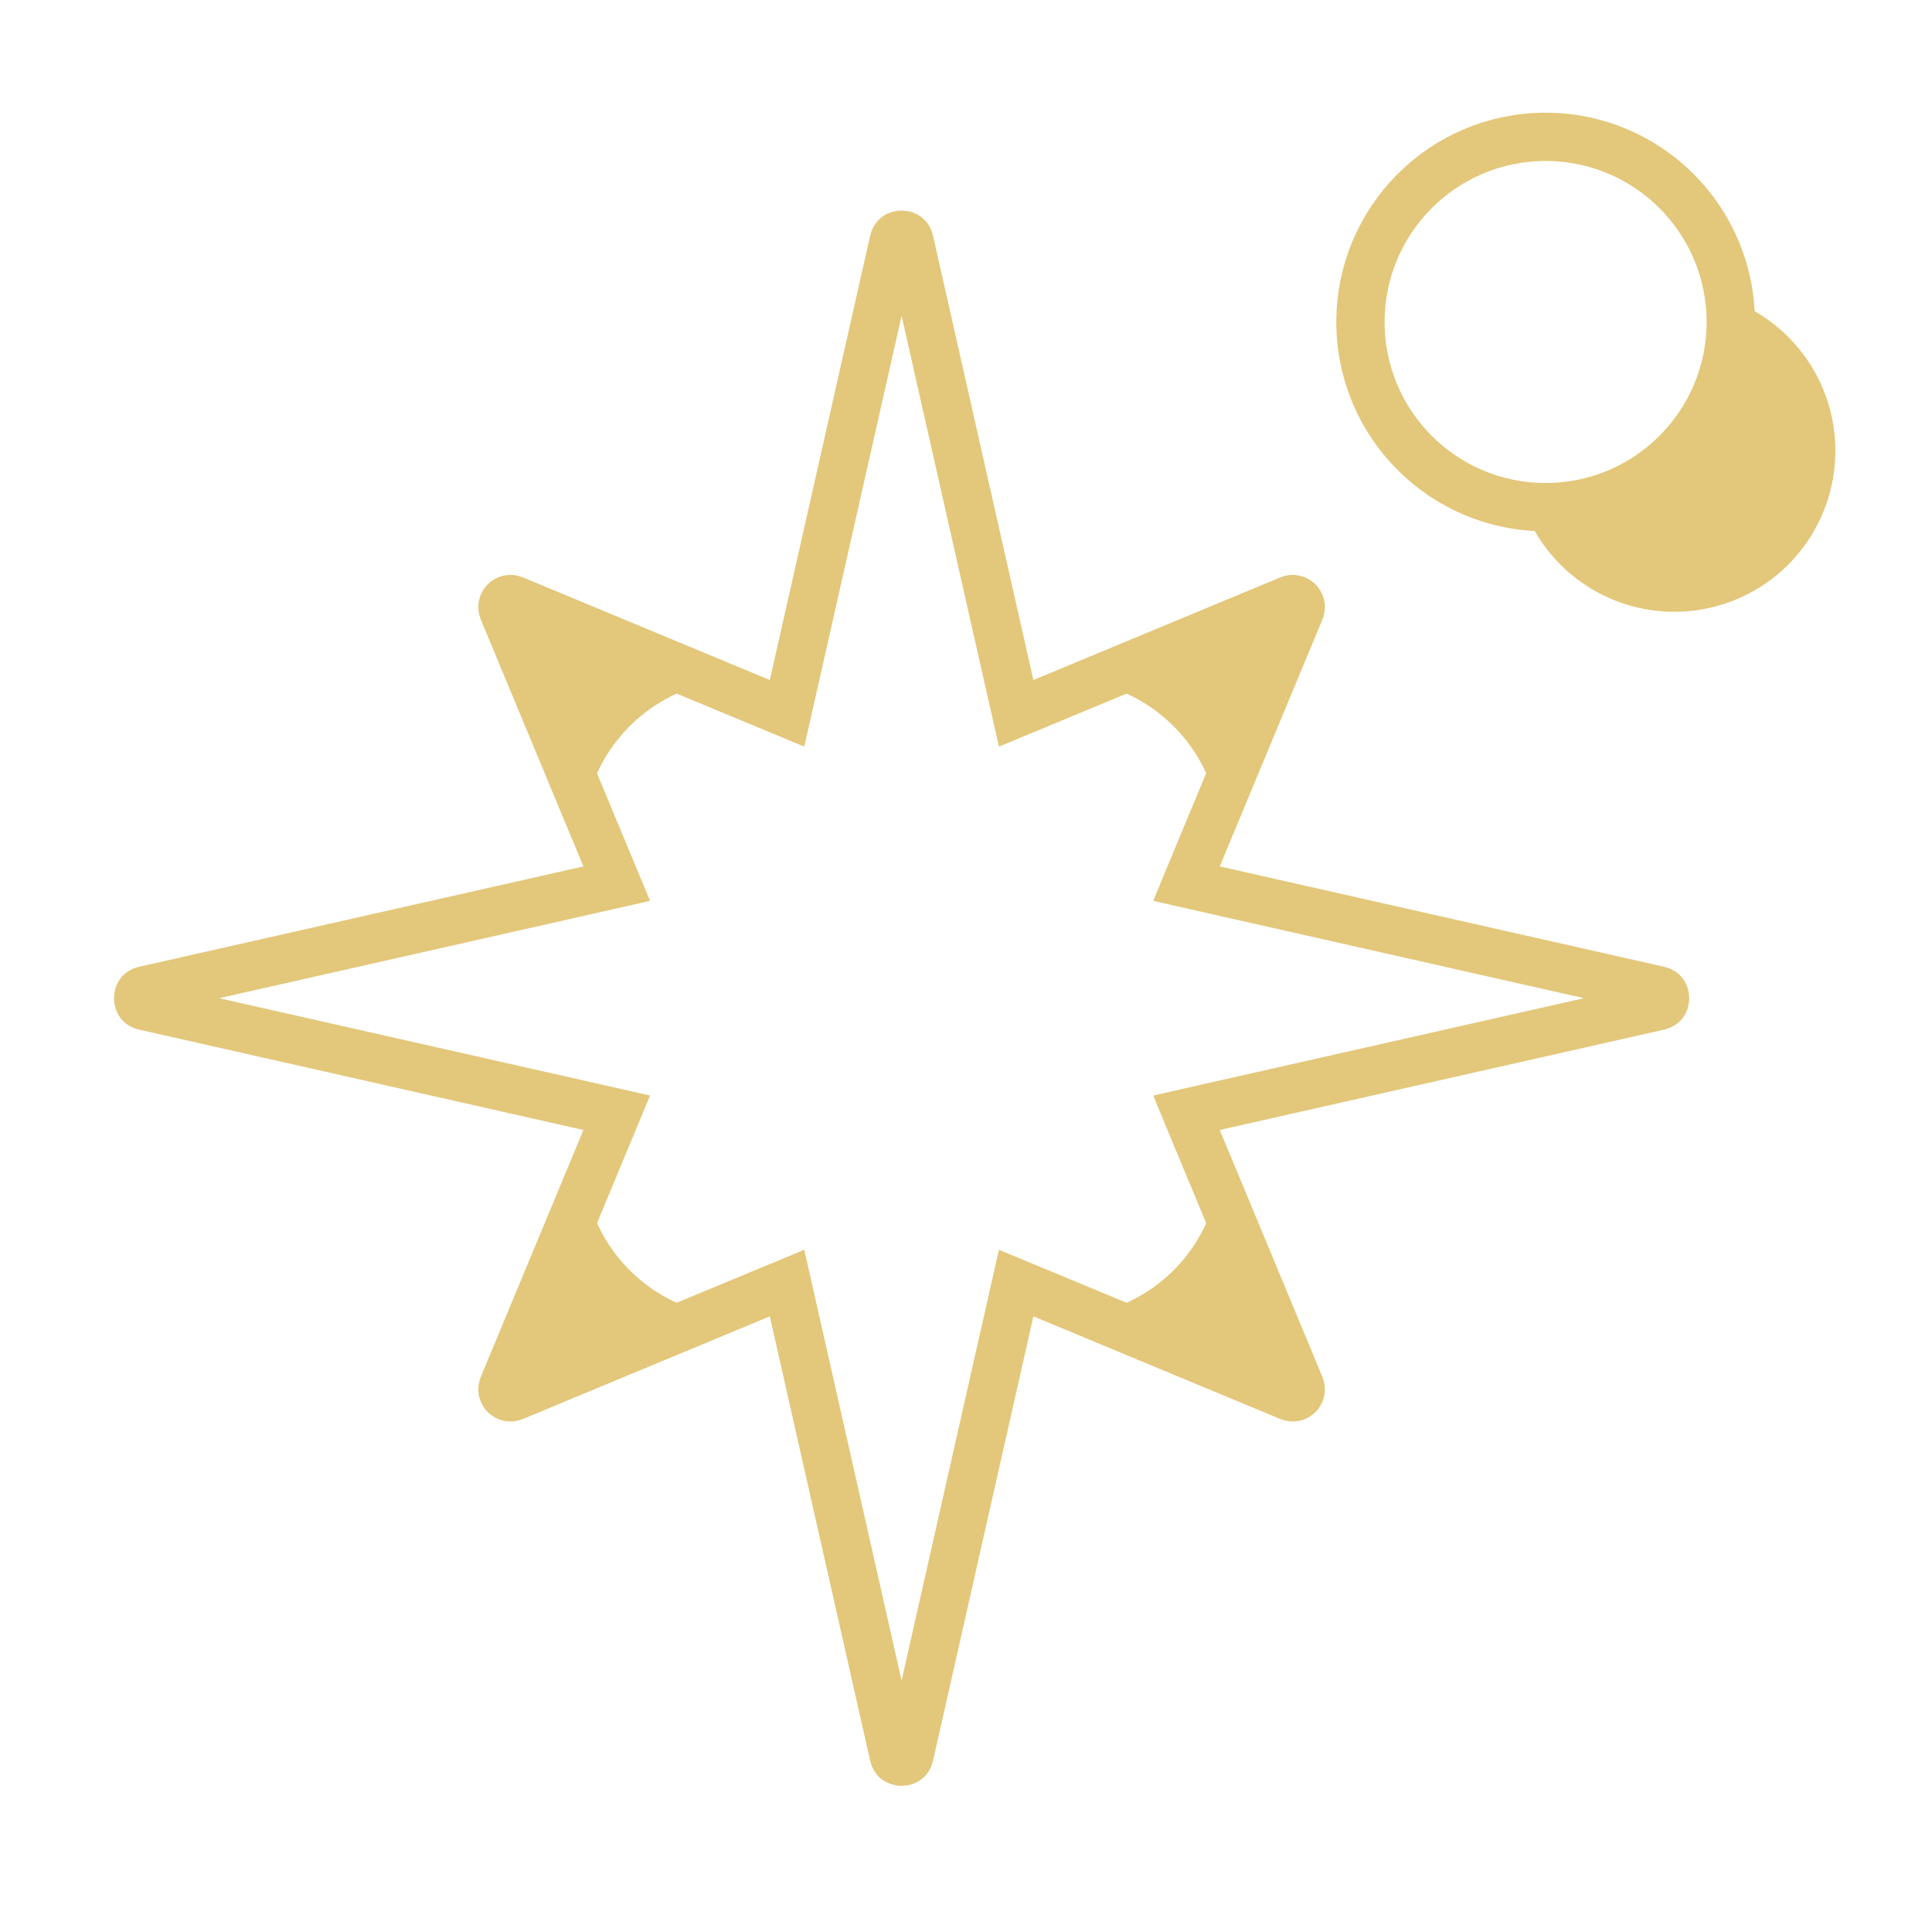
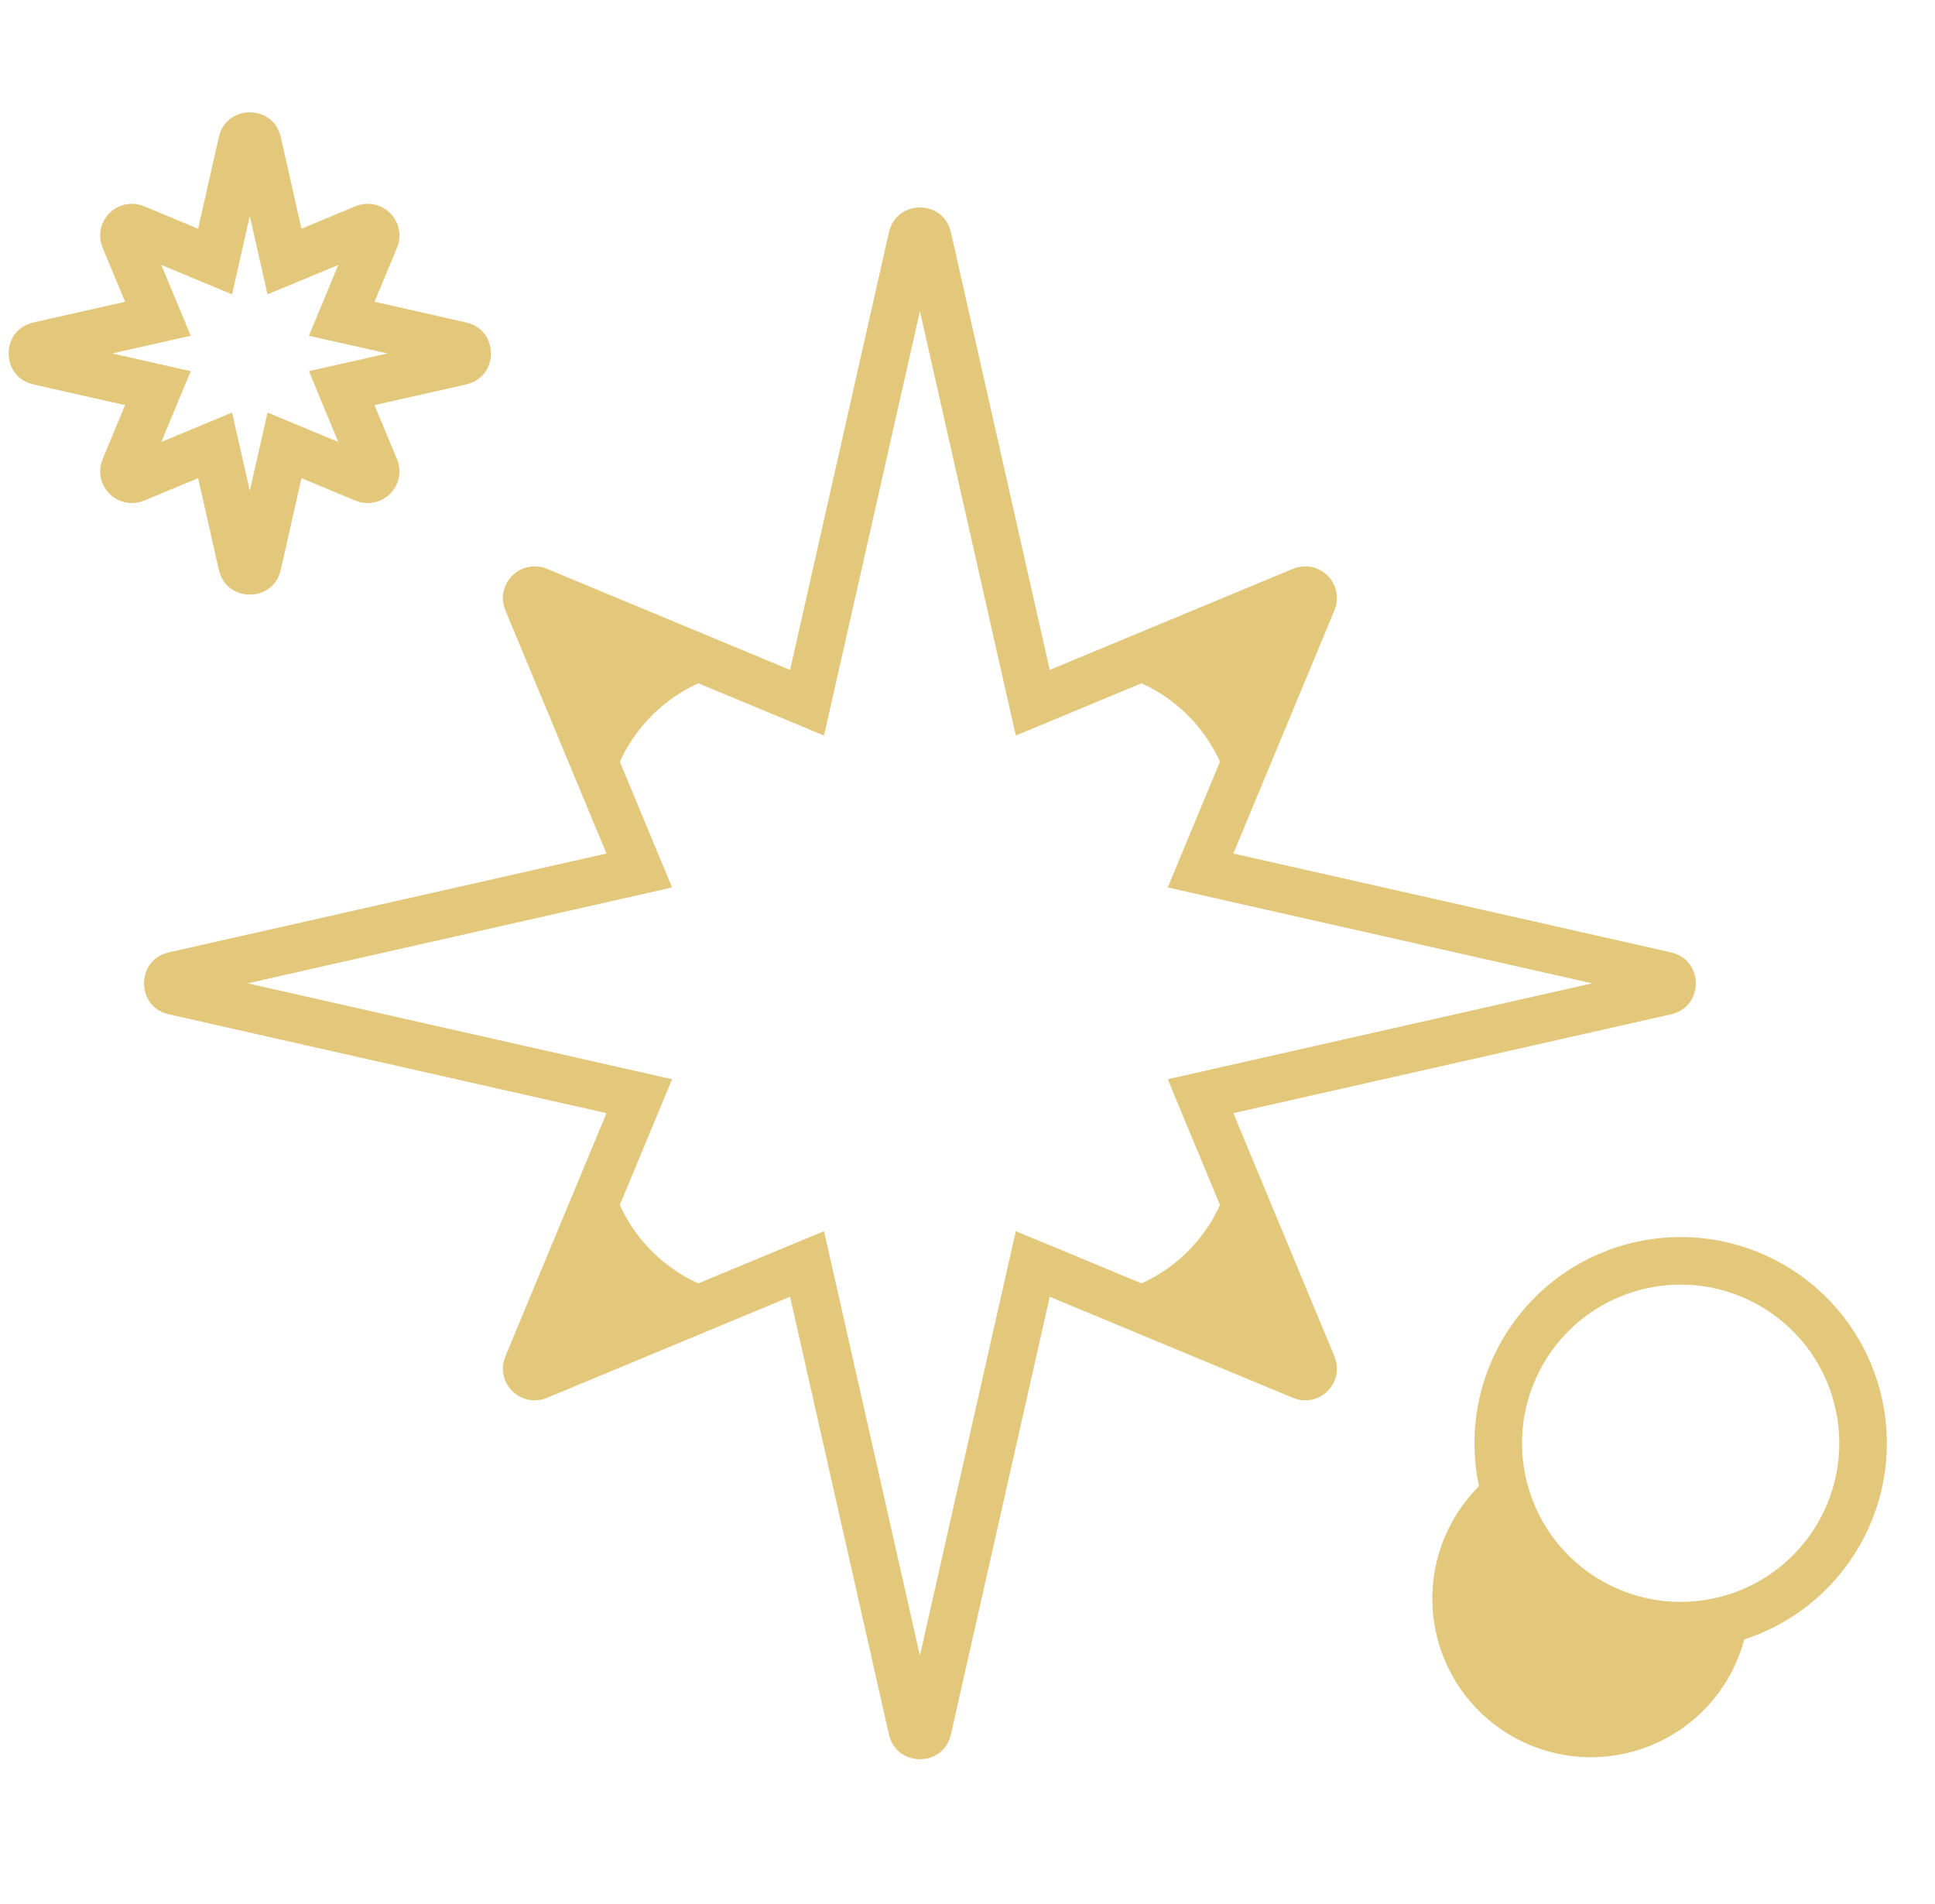
- <svg xmlns="http://www.w3.org/2000/svg" width="60" height="60" viewBox="0 0 60 60" fill="none">
-   <path d="M18.119 35.401C17.968 36.877 18.476 38.369 19.554 39.447C20.631 40.524 22.121 41.033 23.596 40.882L16.558 43.402C16.285 43.5 15.979 43.432 15.774 43.227C15.569 43.022 15.501 42.717 15.599 42.444L18.119 35.401ZM40.403 42.444C40.501 42.717 40.432 43.022 40.227 43.227C40.023 43.432 39.717 43.5 39.444 43.402L32.405 40.882C33.88 41.033 35.371 40.524 36.448 39.447C37.526 38.369 38.033 36.877 37.882 35.401L40.403 42.444ZM15.774 18.774C15.979 18.569 16.285 18.5 16.558 18.598L23.598 21.117C22.123 20.966 20.632 21.476 19.555 22.553C18.478 23.63 17.968 25.12 18.117 26.594L15.599 19.556C15.501 19.283 15.57 18.979 15.774 18.774ZM39.548 18.569C39.792 18.519 40.048 18.595 40.227 18.774C40.432 18.979 40.501 19.284 40.403 19.556L37.884 26.594C38.033 25.12 37.524 23.63 36.447 22.553C35.37 21.476 33.88 20.967 32.405 21.117L39.444 18.598L39.548 18.569Z" fill="#E3C77A" />
-   <path d="M28 7.289C28.066 7.289 28.121 7.309 28.158 7.336C28.189 7.358 28.225 7.398 28.244 7.483L31.361 21.284L31.558 22.153L32.381 21.811L40.051 18.623C40.257 18.538 40.462 18.744 40.377 18.949L37.188 26.619L36.847 27.442L37.716 27.639L51.517 30.756C51.602 30.775 51.642 30.811 51.664 30.842C51.691 30.879 51.711 30.934 51.711 31C51.711 31.066 51.691 31.121 51.664 31.158C51.642 31.189 51.602 31.225 51.517 31.244L37.716 34.361L36.847 34.558L37.188 35.381L40.377 43.051C40.462 43.257 40.257 43.462 40.051 43.377L32.381 40.188L31.558 39.847L31.361 40.716L28.244 54.517C28.225 54.602 28.189 54.642 28.158 54.664C28.121 54.691 28.066 54.711 28 54.711C27.934 54.711 27.879 54.691 27.842 54.664C27.811 54.642 27.775 54.602 27.756 54.517L24.639 40.716L24.442 39.847L23.619 40.188L15.949 43.377C15.743 43.462 15.538 43.257 15.623 43.051L18.811 35.381L19.153 34.558L18.284 34.361L4.483 31.244C4.398 31.225 4.358 31.189 4.336 31.158C4.309 31.121 4.289 31.066 4.289 31C4.289 30.934 4.309 30.879 4.336 30.842C4.358 30.811 4.398 30.775 4.483 30.756L18.284 27.639L19.153 27.442L18.811 26.619L15.623 18.949C15.538 18.744 15.743 18.538 15.949 18.623L23.619 21.811L24.442 22.153L24.639 21.284L27.756 7.483C27.775 7.398 27.811 7.358 27.842 7.336C27.879 7.309 27.934 7.289 28 7.289Z" stroke="#E3C77A" stroke-width="1.5" />
-   <path d="M47.999 16C48.838 16 49.667 15.824 50.433 15.484C51.199 15.144 51.885 14.648 52.448 14.026C53.01 13.404 53.436 12.672 53.698 11.876C53.961 11.079 54.053 10.237 53.969 9.403C54.72 9.725 55.381 10.226 55.893 10.863C56.406 11.499 56.755 12.252 56.909 13.054C57.063 13.856 57.019 14.684 56.779 15.466C56.54 16.247 56.112 16.957 55.535 17.535C54.957 18.113 54.246 18.54 53.465 18.78C52.684 19.02 51.856 19.064 51.054 18.91C50.251 18.756 49.499 18.407 48.862 17.895C48.226 17.383 47.724 16.722 47.402 15.971C47.6 15.99 47.799 16 47.999 16Z" fill="#E3C77A" />
-   <path d="M48 4.25C51.176 4.25 53.75 6.824 53.75 10C53.75 13.176 51.176 15.75 48 15.75C44.824 15.75 42.25 13.176 42.25 10C42.25 6.824 44.824 4.25 48 4.25Z" stroke="#E3C77A" stroke-width="1.5" />
+ <svg xmlns="http://www.w3.org/2000/svg" width="61" height="60" viewBox="0 0 61 60" fill="none">
+   <path d="M19.119 35.401C18.967 36.877 19.475 38.369 20.553 39.447C21.631 40.524 23.121 41.032 24.596 40.882L17.557 43.402C17.285 43.5 16.979 43.432 16.774 43.227C16.569 43.022 16.501 42.717 16.598 42.444L19.119 35.401ZM41.403 42.444C41.501 42.717 41.432 43.022 41.227 43.227C41.022 43.432 40.717 43.5 40.444 43.402L33.405 40.882C34.88 41.033 36.371 40.524 37.448 39.447C38.526 38.369 39.033 36.877 38.882 35.401L41.403 42.444ZM16.774 18.774C16.979 18.569 17.284 18.5 17.557 18.598L24.598 21.117C23.123 20.966 21.632 21.476 20.555 22.553C19.477 23.63 18.967 25.12 19.117 26.594L16.598 19.556C16.501 19.283 16.57 18.979 16.774 18.774ZM40.548 18.569C40.792 18.519 41.048 18.595 41.227 18.774C41.432 18.979 41.501 19.284 41.403 19.556L38.884 26.594C39.033 25.12 38.524 23.63 37.447 22.553C36.37 21.476 34.879 20.967 33.405 21.117L40.444 18.598L40.548 18.569Z" fill="#E3C77A" />
+   <path d="M29 7.289C29.066 7.289 29.121 7.309 29.158 7.336C29.189 7.358 29.225 7.398 29.244 7.483L32.361 21.284L32.558 22.153L33.381 21.811L41.051 18.623C41.257 18.538 41.462 18.744 41.377 18.949L38.188 26.619L37.847 27.442L38.716 27.639L52.517 30.756C52.602 30.775 52.642 30.811 52.664 30.842C52.691 30.879 52.711 30.934 52.711 31C52.711 31.066 52.691 31.121 52.664 31.158C52.642 31.189 52.602 31.225 52.517 31.244L38.716 34.361L37.847 34.558L38.188 35.381L41.377 43.051C41.462 43.257 41.257 43.462 41.051 43.377L33.381 40.188L32.558 39.847L32.361 40.716L29.244 54.517C29.225 54.602 29.189 54.642 29.158 54.664C29.121 54.691 29.066 54.711 29 54.711C28.934 54.711 28.879 54.691 28.842 54.664C28.811 54.642 28.775 54.602 28.756 54.517L25.639 40.716L25.442 39.847L24.619 40.188L16.949 43.377C16.744 43.462 16.538 43.257 16.623 43.051L19.811 35.381L20.153 34.558L19.284 34.361L5.483 31.244C5.398 31.225 5.358 31.189 5.336 31.158C5.309 31.121 5.289 31.066 5.289 31C5.289 30.934 5.309 30.879 5.336 30.842C5.358 30.811 5.398 30.775 5.483 30.756L19.284 27.639L20.153 27.442L19.811 26.619L16.623 18.949C16.538 18.744 16.744 18.538 16.949 18.623L24.619 21.811L25.442 22.153L25.639 21.284L28.756 7.483C28.775 7.398 28.811 7.358 28.842 7.336C28.879 7.309 28.934 7.289 29 7.289Z" stroke="#E3C77A" stroke-width="1.5" />
+   <path d="M7.875 4.289C7.941 4.289 7.996 4.309 8.033 4.336C8.064 4.358 8.1 4.398 8.119 4.483L8.772 7.376L8.969 8.245L9.792 7.903L11.497 7.194C11.703 7.109 11.909 7.315 11.823 7.521L11.114 9.226L10.773 10.049L11.642 10.245L14.534 10.898C14.62 10.918 14.659 10.954 14.682 10.984C14.709 11.021 14.729 11.077 14.729 11.143C14.729 11.208 14.709 11.264 14.682 11.301C14.659 11.331 14.62 11.367 14.534 11.387L11.642 12.04L10.773 12.236L11.114 13.06L11.823 14.765C11.909 14.97 11.703 15.176 11.497 15.091L9.792 14.382L8.969 14.04L8.772 14.909L8.119 17.802C8.1 17.887 8.064 17.927 8.033 17.949C7.996 17.977 7.941 17.996 7.875 17.996C7.809 17.996 7.754 17.977 7.717 17.949C7.686 17.927 7.65 17.887 7.631 17.802L6.978 14.909L6.781 14.04L5.958 14.382L4.253 15.091C4.047 15.176 3.841 14.97 3.927 14.765L4.636 13.06L4.978 12.236L4.108 12.04L1.216 11.387C1.13 11.367 1.091 11.331 1.068 11.301C1.041 11.264 1.021 11.208 1.021 11.143C1.021 11.077 1.041 11.021 1.068 10.984C1.091 10.954 1.13 10.918 1.216 10.898L4.108 10.245L4.978 10.049L4.636 9.226L3.927 7.521C3.841 7.315 4.047 7.109 4.253 7.194L5.958 7.903L6.781 8.245L6.978 7.376L7.631 4.483C7.65 4.398 7.686 4.358 7.717 4.336C7.754 4.309 7.809 4.289 7.875 4.289Z" stroke="#E3C77A" stroke-width="1.5" />
+   <path d="M47.187 47.051C47.404 47.86 47.788 48.616 48.315 49.268C48.841 49.92 49.499 50.454 50.245 50.837C50.991 51.219 51.809 51.441 52.645 51.488C53.482 51.535 54.32 51.406 55.104 51.11C54.987 51.919 54.674 52.687 54.192 53.346C53.71 54.006 53.073 54.538 52.338 54.894C51.603 55.251 50.792 55.422 49.975 55.393C49.159 55.364 48.362 55.135 47.654 54.727C46.946 54.318 46.35 53.742 45.916 53.05C45.482 52.357 45.225 51.569 45.166 50.754C45.108 49.939 45.249 49.122 45.58 48.375C45.91 47.627 46.418 46.972 47.06 46.467C47.093 46.663 47.135 46.858 47.187 47.051Z" fill="#E3C77A" />
+   <path d="M58.536 44.01C59.358 47.078 57.538 50.231 54.47 51.053C51.403 51.874 48.25 50.054 47.428 46.987C46.606 43.919 48.426 40.766 51.494 39.944C54.561 39.123 57.714 40.943 58.536 44.01Z" stroke="#E3C77A" stroke-width="1.5" />
</svg>
